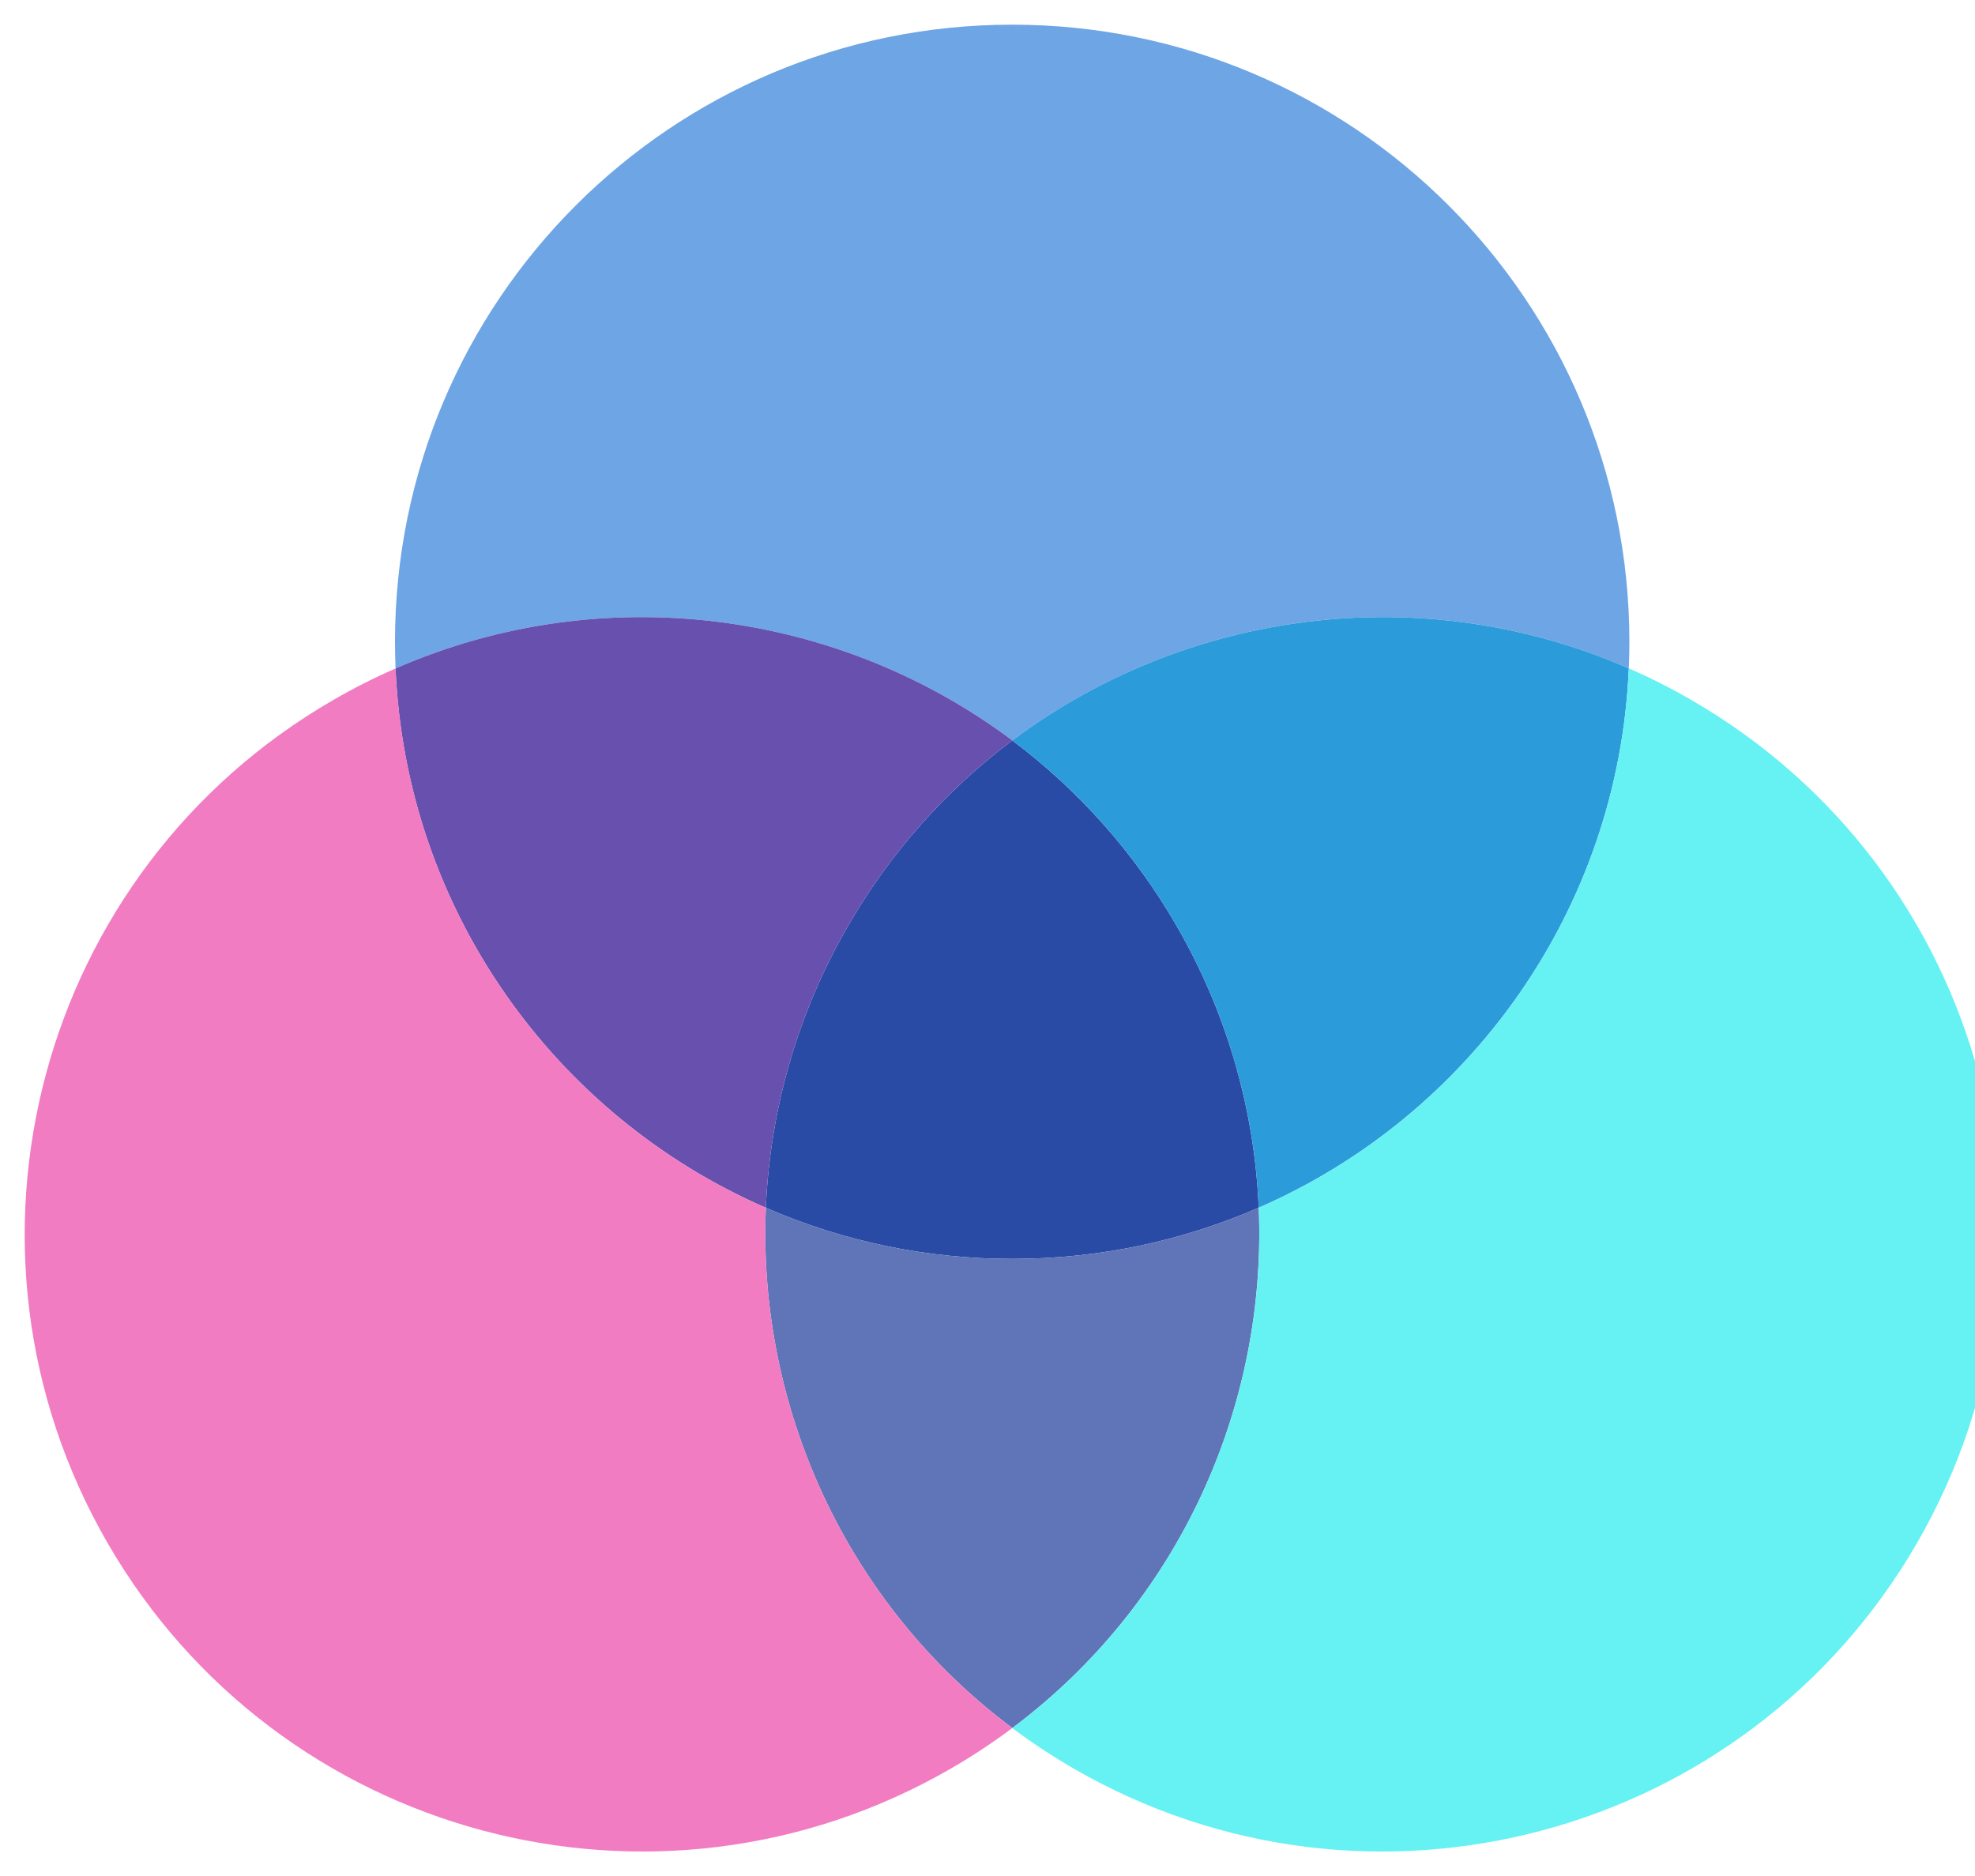
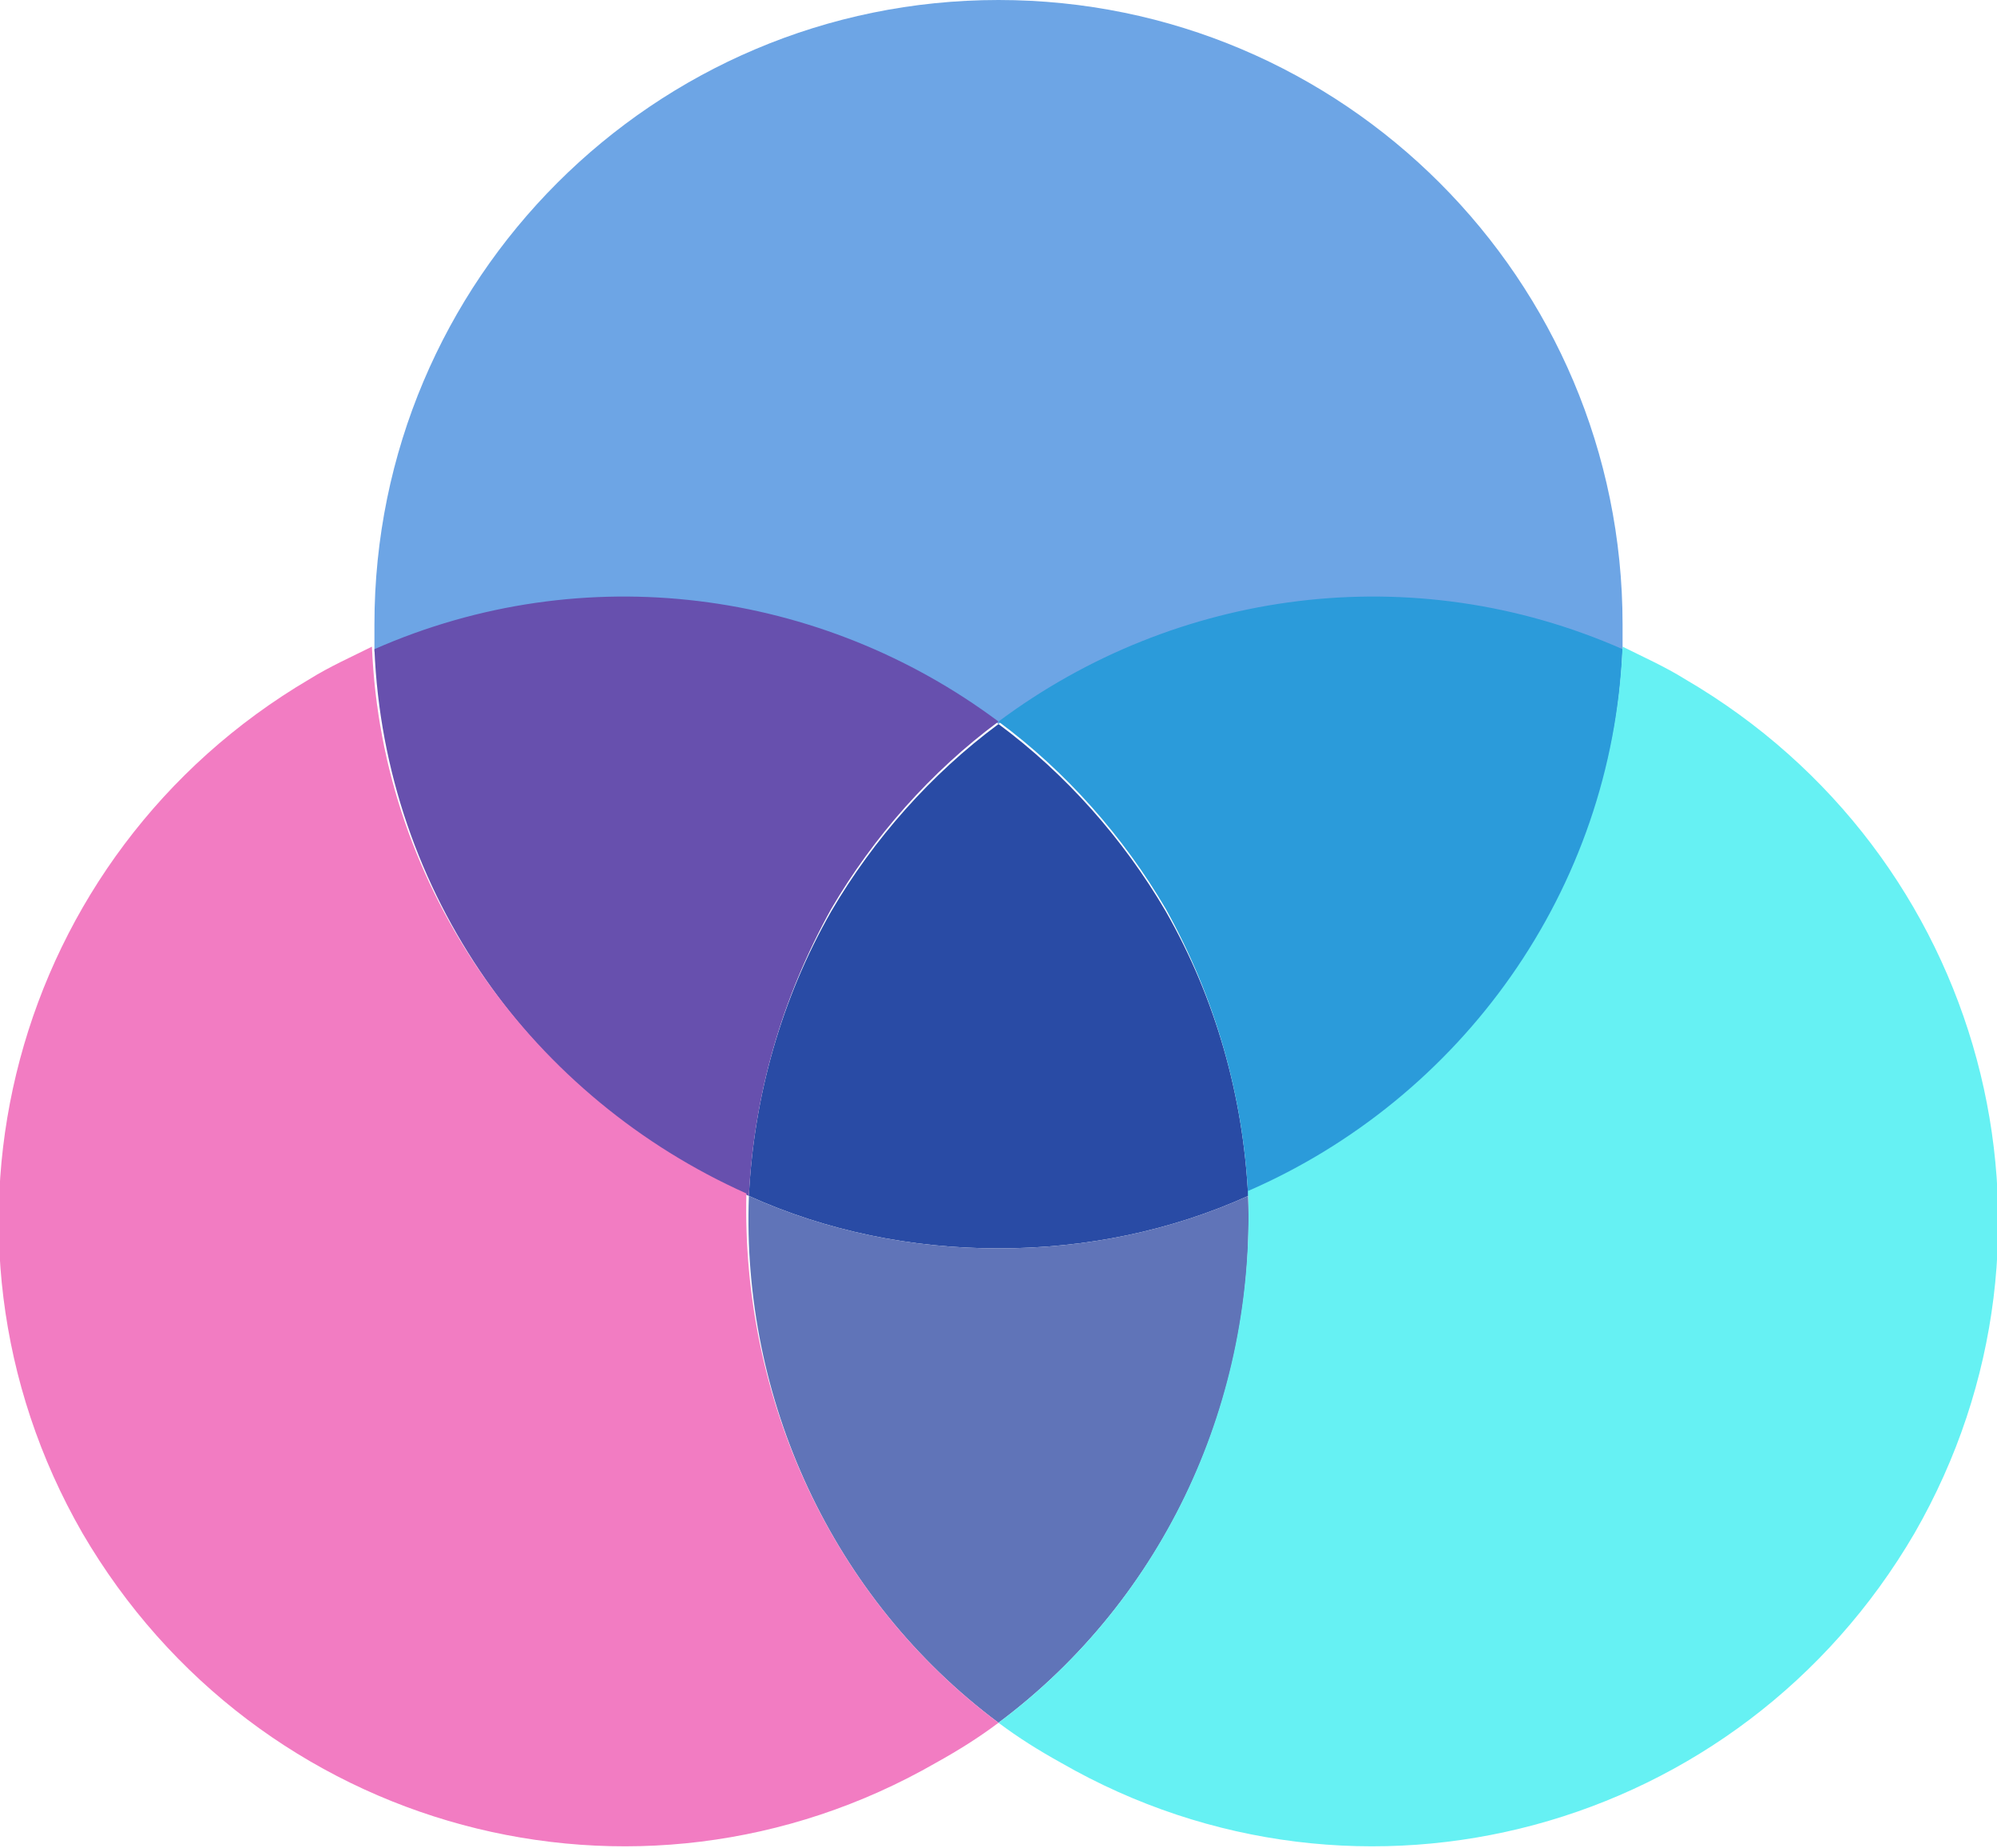
- <svg xmlns="http://www.w3.org/2000/svg" viewBox="0 0 80 76">
-   <path fill="#6DA5E5" d="M65.977 27.077C65.992 26.72 66 26.36 66 26 66 12.193 54.807 1 41 1S16 12.193 16 26c0 .362.008.722.023 1.08 8.385-3.663 17.93-2.364 24.98 2.916 7.05-5.278 16.59-6.578 24.974-2.92z" />
-   <path fill="#294BA5" d="M31.022 48.93A24.95 24.95 0 0 0 41 51c3.55 0 6.927-.74 9.986-2.074a24.906 24.906 0 0 0-3.33-11.422 24.977 24.977 0 0 0-6.652-7.508 24.92 24.92 0 0 0-6.65 7.508 24.892 24.892 0 0 0-3.332 11.425z" />
-   <path fill="#2B9BDA" d="M50.986 48.926c8.526-3.72 14.576-12.055 14.99-21.85-8.382-3.658-17.924-2.358-24.972 2.92a24.92 24.92 0 0 1 6.65 7.508 24.877 24.877 0 0 1 3.332 11.422z" />
-   <path fill="#6750AE" d="M31.022 48.93c-8.53-3.717-14.582-12.054-15-21.85 8.386-3.663 17.932-2.364 24.982 2.916a24.92 24.92 0 0 0-6.65 7.508 24.892 24.892 0 0 0-3.332 11.425z" />
-   <path fill="#6074B8" d="M50.986 48.926c.34 8.06-3.24 16.04-9.982 21.08-6.74-5.04-10.322-13.017-9.982-21.077A24.934 24.934 0 0 0 41 51c3.55 0 6.927-.74 9.986-2.074z" />
-   <path fill="#66F1F3" d="M41.004 70.007c.79.59 1.624 1.142 2.5 1.648 11.957 6.903 27.247 2.806 34.15-9.15 6.904-11.958 2.807-27.248-9.15-34.15a24.74 24.74 0 0 0-2.527-1.278c-.415 9.794-6.465 18.13-14.99 21.85.34 8.06-3.242 16.04-9.983 21.08z" />
-   <path fill="#F27CC2" d="M41.004 70.007c-.79.59-1.624 1.142-2.5 1.648-11.957 6.903-27.247 2.806-34.15-9.15-6.904-11.958-2.807-27.248 9.15-34.15a24.701 24.701 0 0 1 2.52-1.274c.416 9.796 6.47 18.133 14.998 21.85-.34 8.06 3.243 16.037 9.982 21.077z" />
+ <svg xmlns="http://www.w3.org/2000/svg" version="1.1" id="Layer_1" x="0px" y="0px" viewBox="0 0 80 74" style="enable-background:new 0 0 80 74;" xml:space="preserve">
+   <style type="text/css">
+ 	.st0{fill:#6DA5E5;}
+ 	.st1{fill:#294BA5;}
+ 	.st2{fill:#2B9BDA;}
+ 	.st3{fill:#6750AE;}
+ 	.st4{fill:#6074B8;}
+ 	.st5{fill:#66F1F3;}
+ 	.st6{fill:#F27CC2;}
+ </style>
+   <path class="st0" d="M65,26.1c0-0.4,0-0.7,0-1.1C65,11.2,53.8,0,40,0S15,11.2,15,25c0,0.4,0,0.7,0,1.1c8.4-3.7,17.9-2.4,25,2.9  C47.1,23.7,56.6,22.4,65,26.1L65,26.1z" />
+   <path class="st1" d="M30,47.9c3.1,1.4,6.5,2.1,10,2.1c3.5,0,6.9-0.7,10-2.1c-0.2-4-1.3-7.9-3.3-11.4C45,33.6,42.7,31,40,29  c-2.7,2-5,4.6-6.7,7.5C31.3,40,30.2,43.9,30,47.9L30,47.9z" />
+   <path class="st2" d="M50,47.9c8.5-3.7,14.6-12.1,15-21.9c-8.4-3.7-17.9-2.4-25,2.9c2.7,2,5,4.6,6.7,7.5C48.7,40,49.8,43.9,50,47.9z" />
+   <path class="st3" d="M30,47.9c-8.5-3.7-14.6-12.1-15-21.9c8.4-3.7,17.9-2.4,25,2.9c-2.7,2-5,4.6-6.7,7.5C31.3,40,30.2,43.9,30,47.9  L30,47.9z" />
+   <path class="st4" d="M50,47.9C50.3,56,46.7,64,40,69c-6.7-5-10.3-13-10-21.1c3.1,1.4,6.5,2.1,10,2.1C43.5,50,46.9,49.3,50,47.9z" />
+   <path class="st5" d="M40,69c0.8,0.6,1.6,1.1,2.5,1.6c12,6.9,27.2,2.8,34.2-9.2c6.9-12,2.8-27.2-9.2-34.2c-0.8-0.5-1.7-0.9-2.5-1.3  c-0.4,9.8-6.5,18.1-15,21.8C50.3,56,46.7,64,40,69z" />
+   <path class="st6" d="M40,69c-0.8,0.6-1.6,1.1-2.5,1.6c-12,6.9-27.2,2.8-34.2-9.2c-6.9-12-2.8-27.2,9.1-34.2c0.8-0.5,1.7-0.9,2.5-1.3  c0.4,9.8,6.5,18.1,15,21.9C29.7,56,33.3,64,40,69L40,69z" />
</svg>
